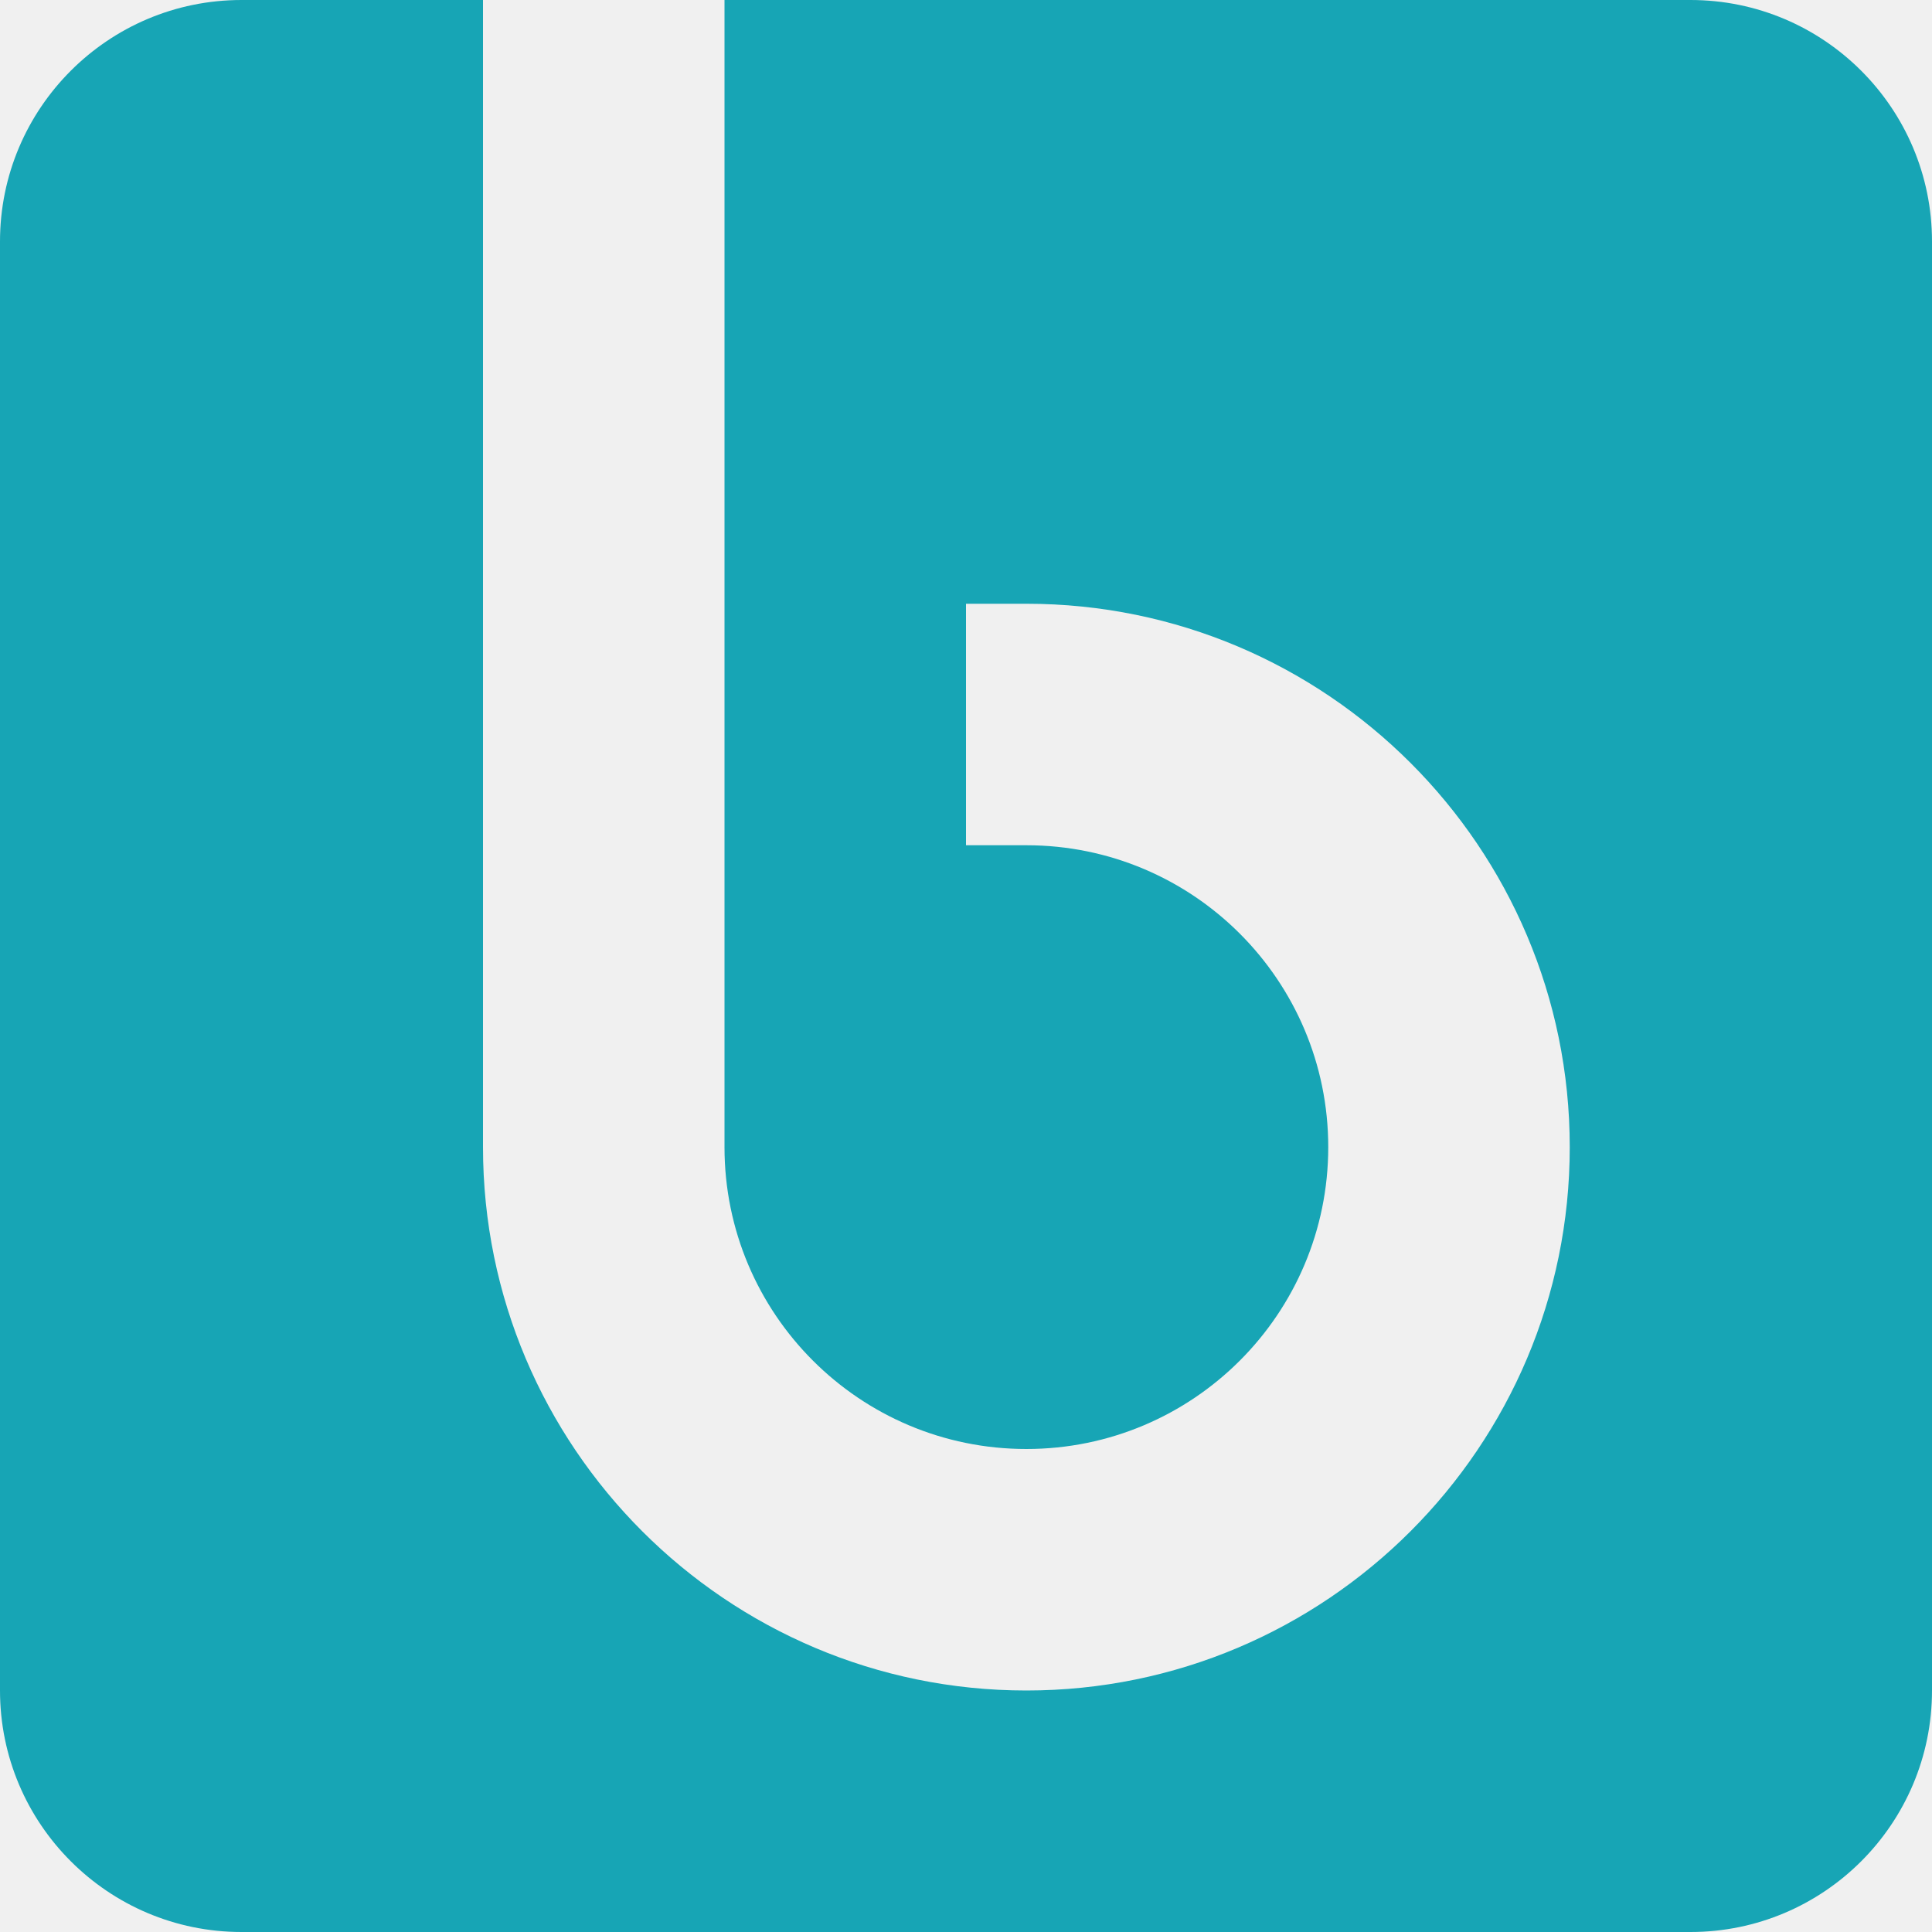
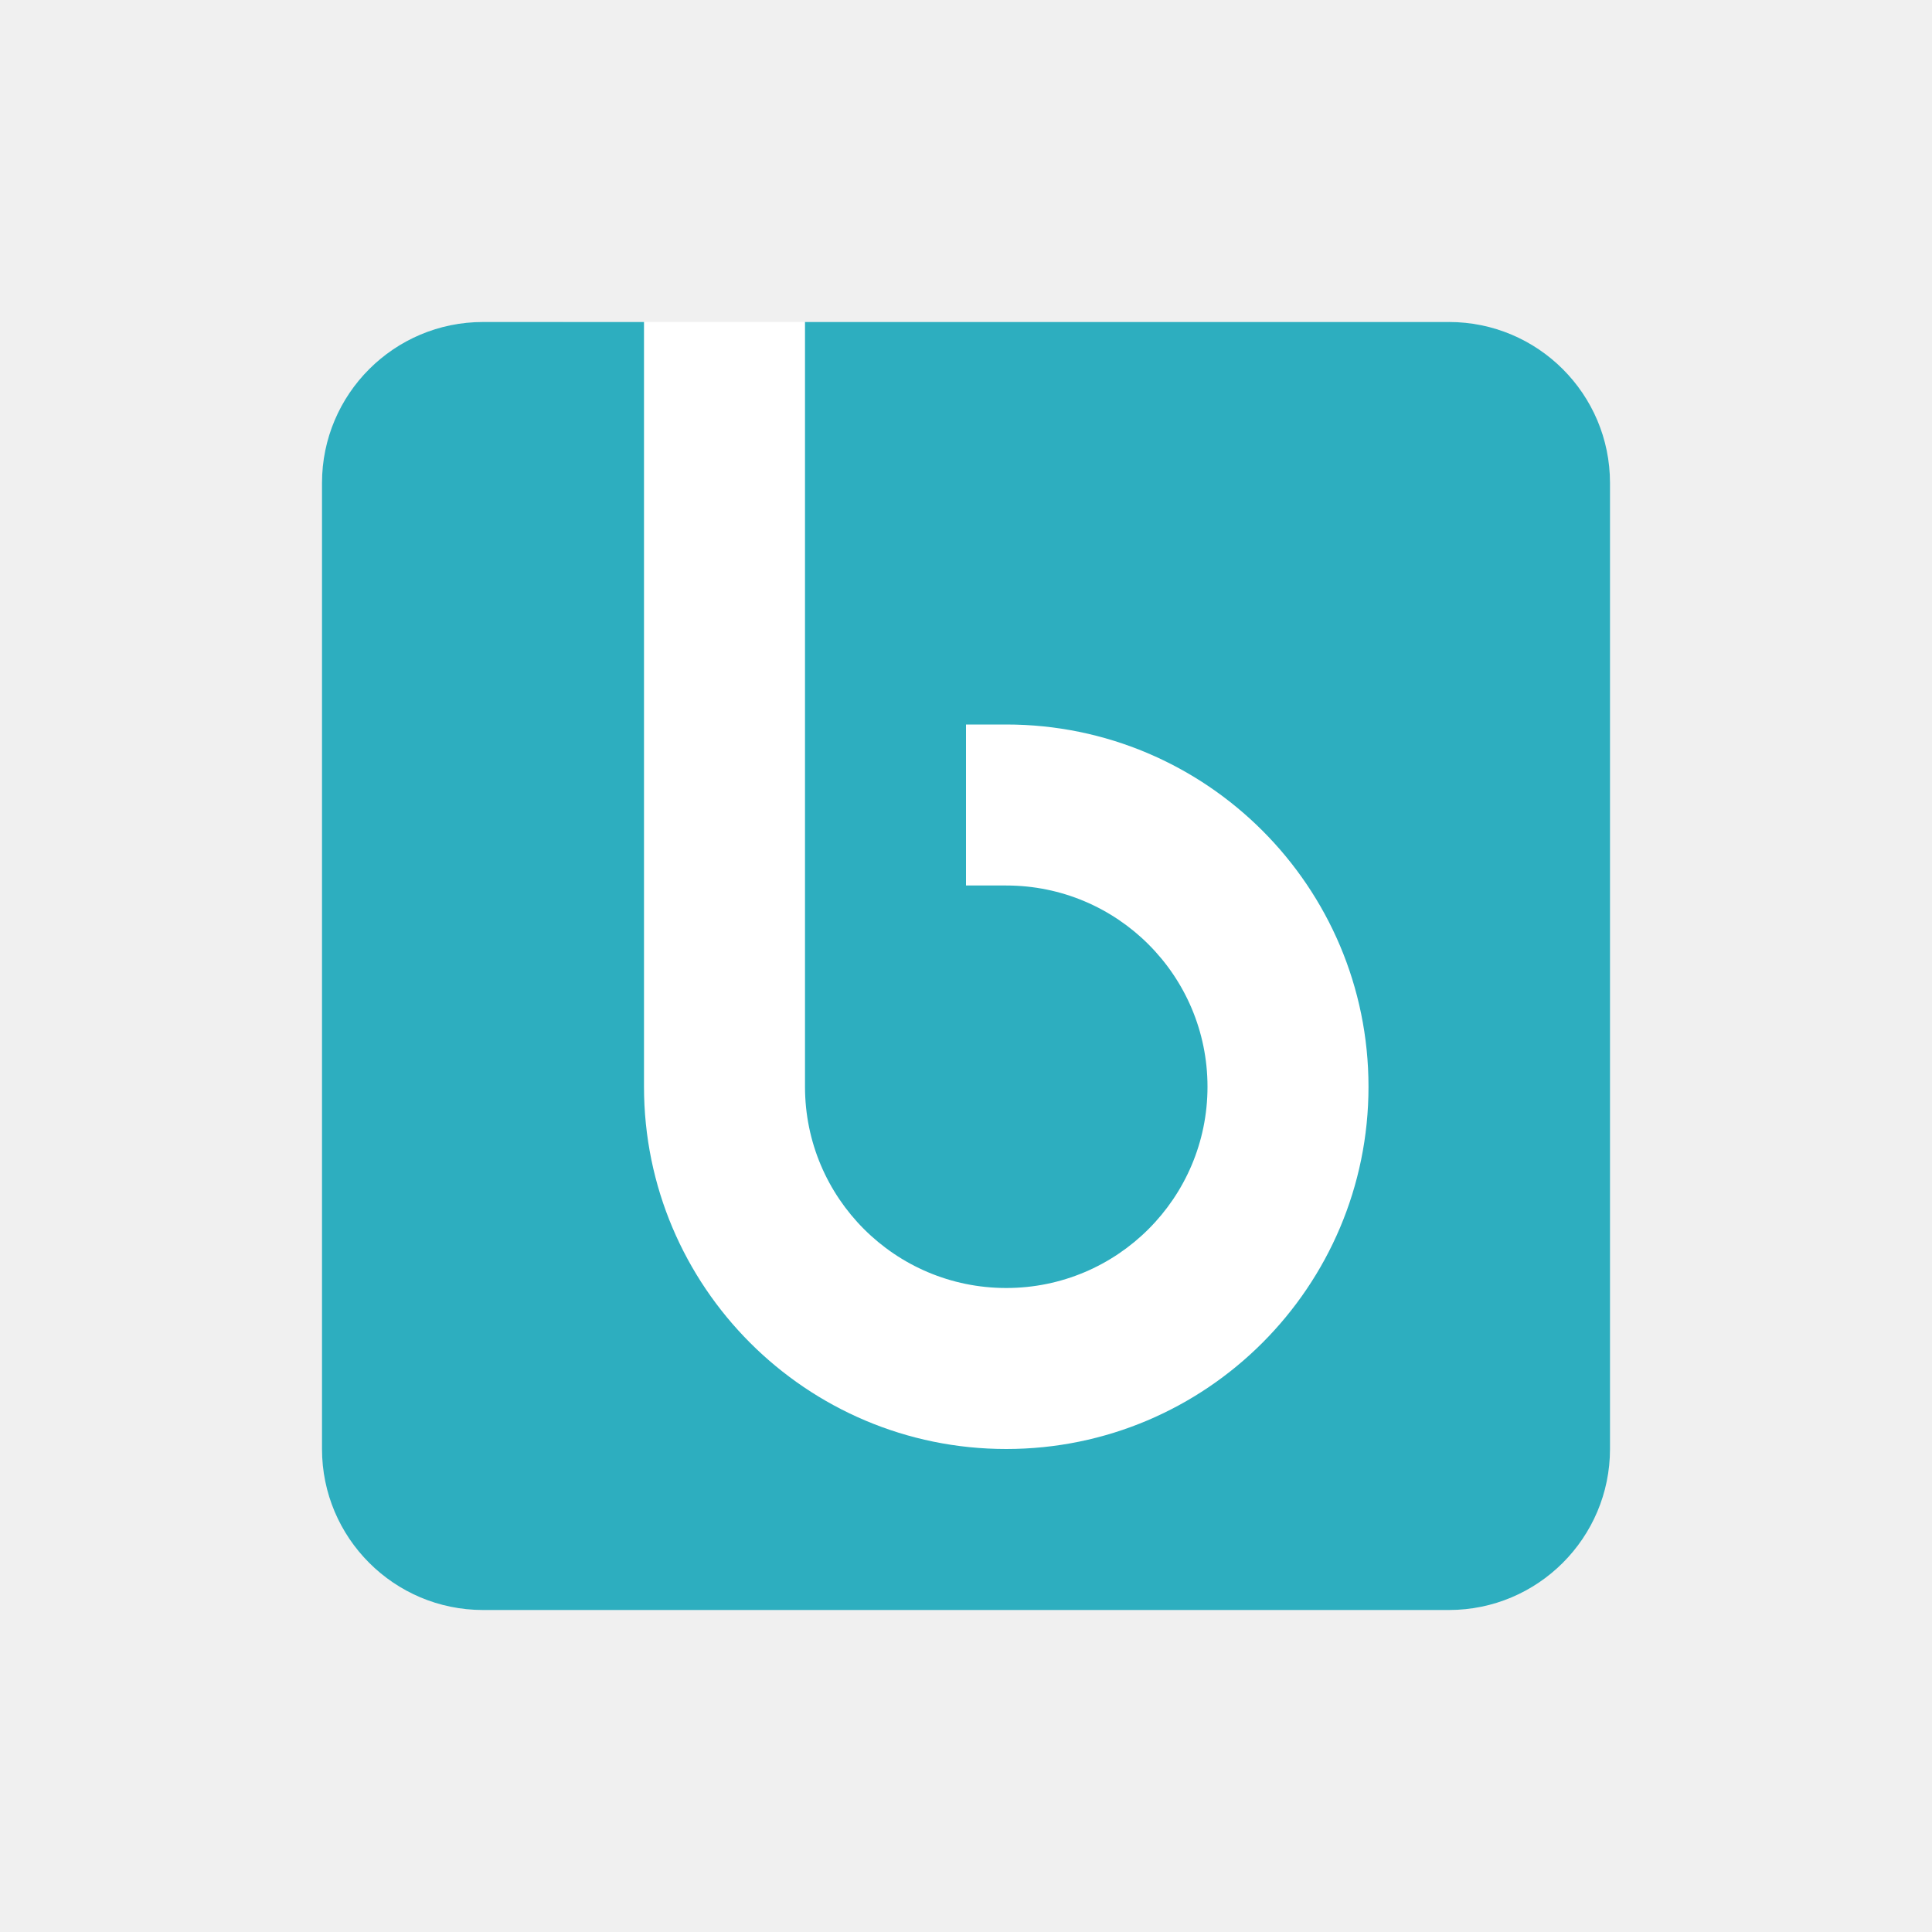
- <svg xmlns="http://www.w3.org/2000/svg" version="1.1" id="Layer_1" x="0px" y="0px" width="16px" height="16px" viewBox="0 0 16 16" enable-background="new 0 0 16 16" xml:space="preserve">
-   <g>
-     <rect x="-287.14" y="135.561" fill="#FFFFFF" width="11" height="15" />
+ <svg xmlns="http://www.w3.org/2000/svg" version="1.1" x="0px" y="0px" width="96px" height="96px" viewBox="0 0 96 96" enable-background="new 0 0 96 96" xml:space="preserve">
+   <g id="Layer_2">
+     <rect opacity="0.2" fill="none" width="96.001" height="96" />
  </g>
-   <path fill="#17A5B5" d="M14,0H6v5.76V9.5C6,10.881,7.119,12,8.5,12S11,10.881,11,9.5S9.881,7,8.5,7H8V5h0.5  C10.984,5,13,7.015,13,9.5c0,2.483-2.016,4.5-4.5,4.5C6.016,14,4,11.983,4,9.5V0H2C0.896,0,0,0.896,0,2v12c0,1.104,0.896,2,2,2h12  c1.104,0,2-0.896,2-2V2C16,0.896,15.104,0,14,0z" />
+   <g id="Layer_3">
+     <rect x="28" y="16" fill="#FFFFFF" width="44" height="60" />
+   </g>
+   <g id="Layer_1">
+     <path fill="#2DAEBF" d="M72,16H40v23.039V54c0,5.523,4.477,10,10,10c5.523,0,10-4.477,10-10c0-5.523-4.477-10-10-10h-2v-8h2   c9.938,0,18,8.059,18,18c0,9.934-8.062,18-18,18c-9.936,0-18-8.066-18-18V16h-8c-4.416,0-8,3.582-8,8v48c0,4.414,3.584,8,8,8h48   c4.414,0,8-3.586,8-8V24C80,19.582,76.414,16,72,16z" />
+   </g>
</svg>
